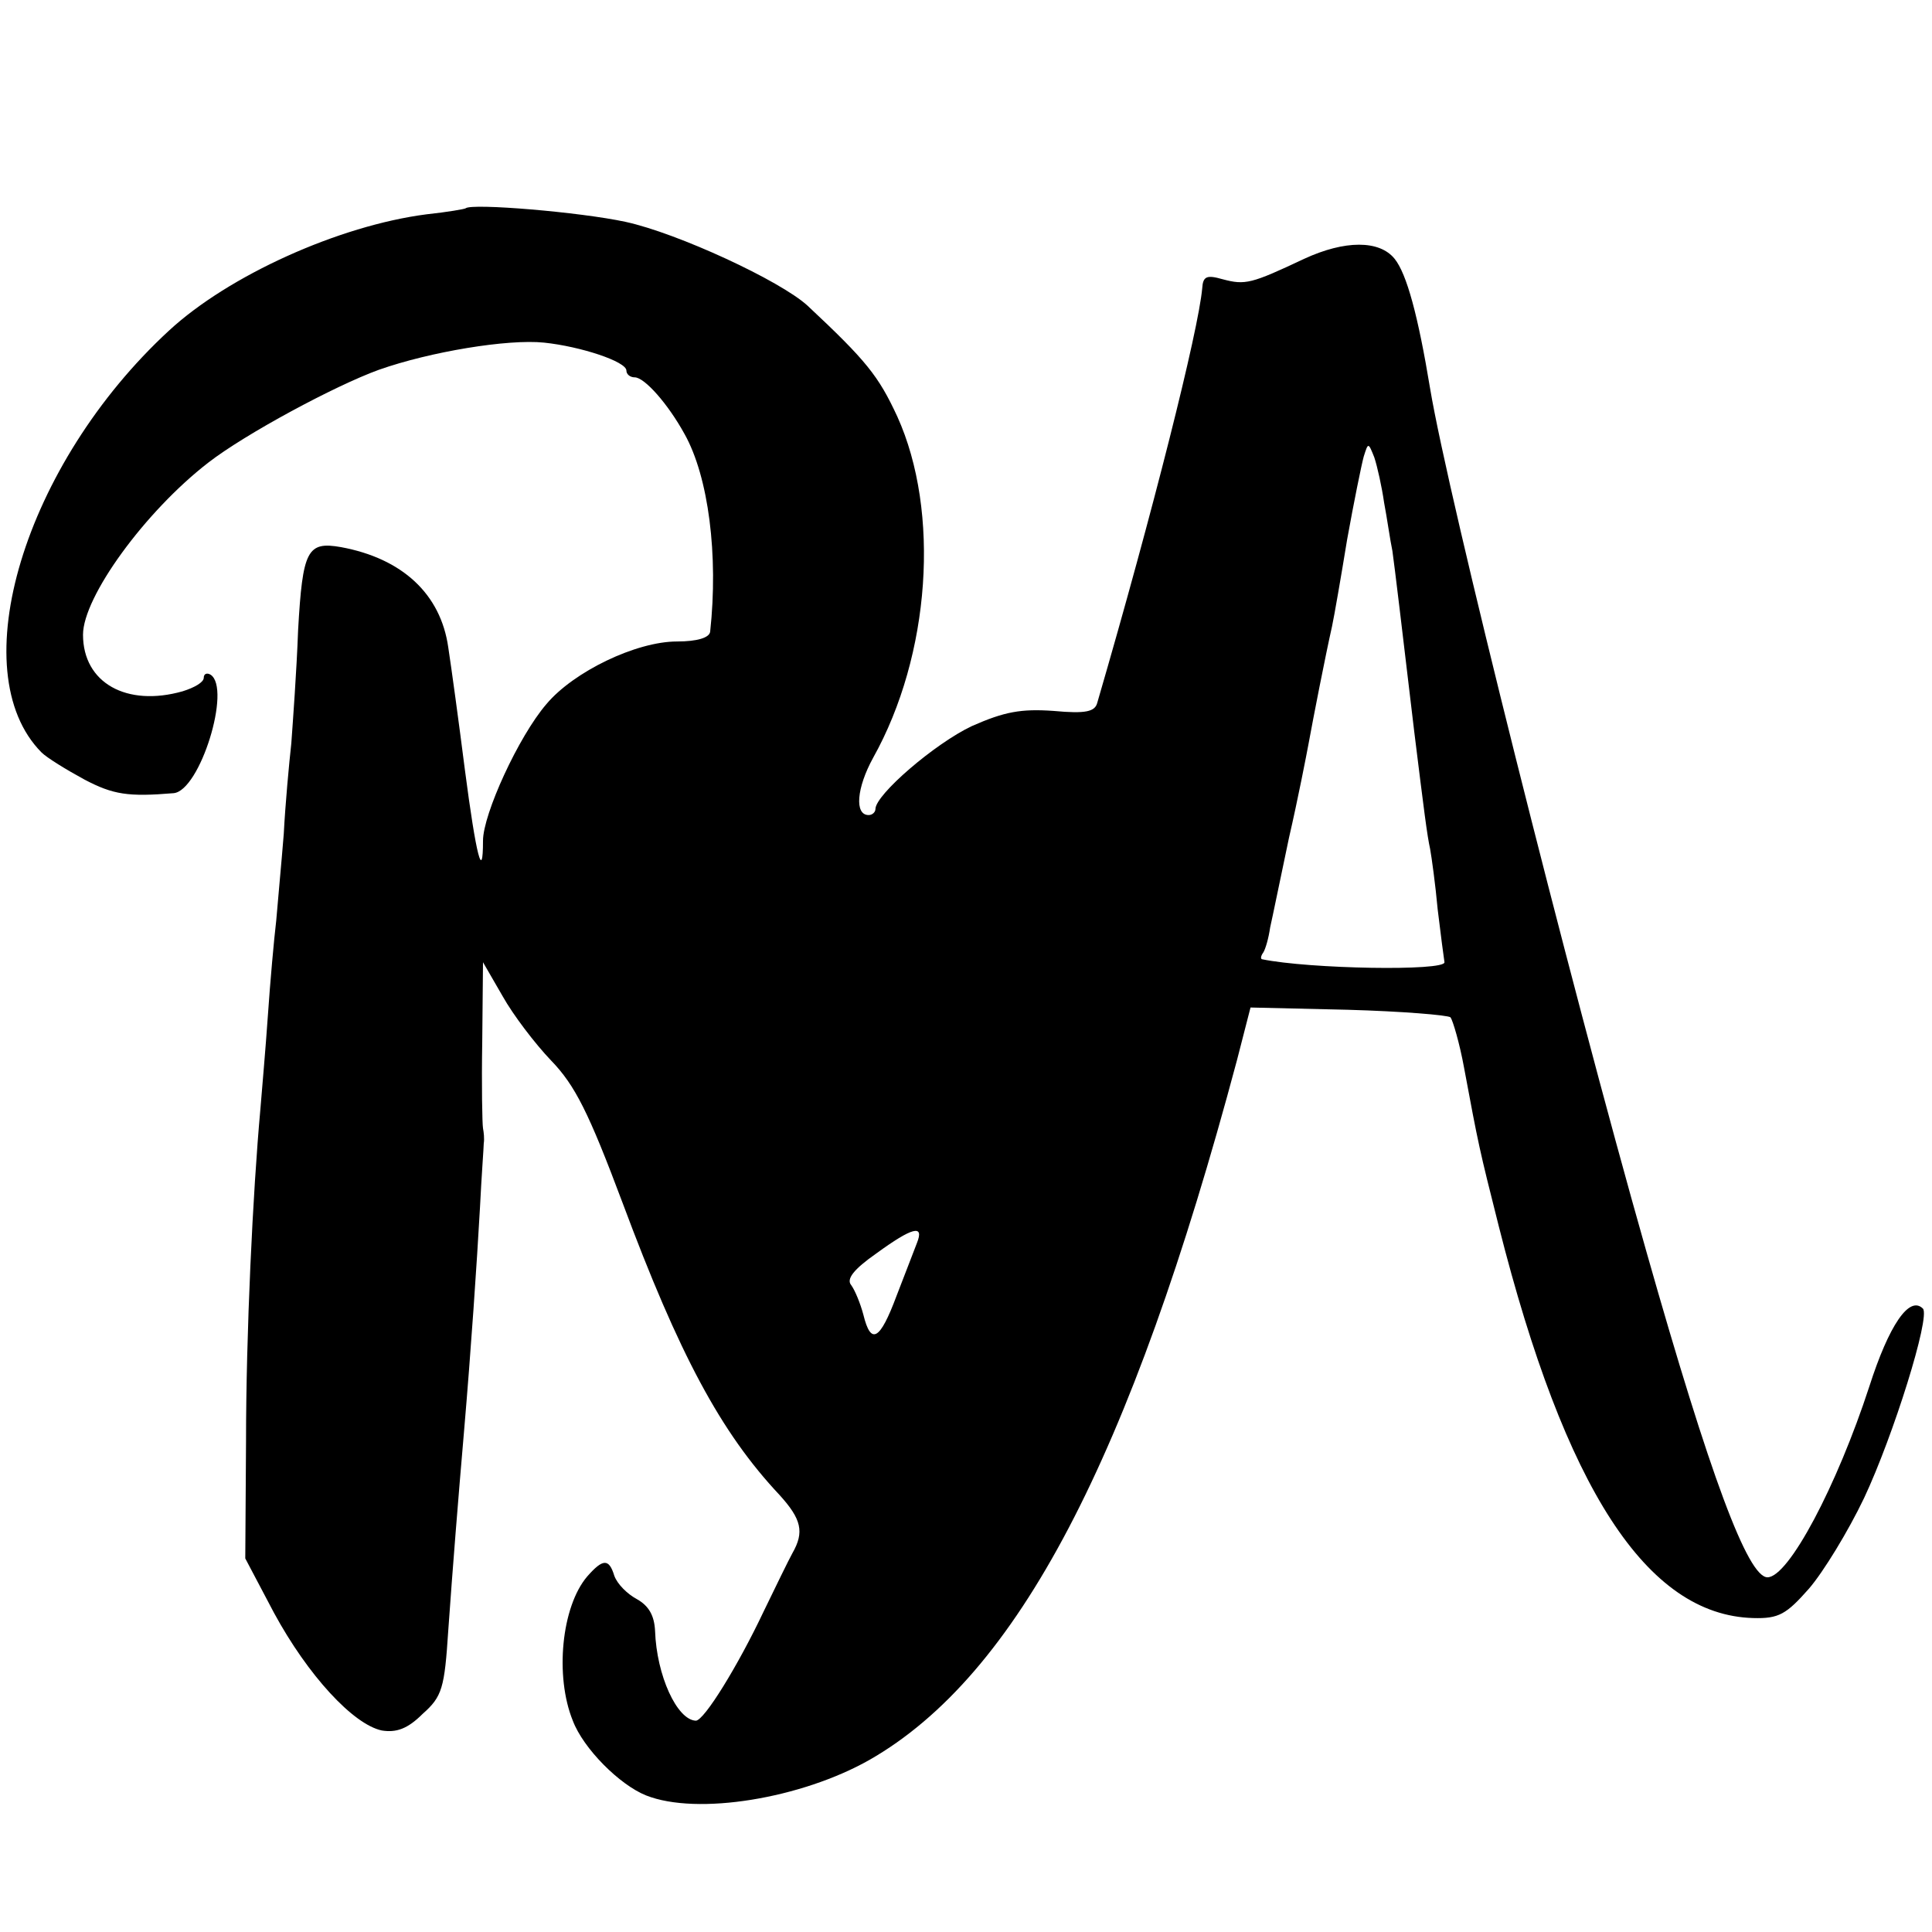
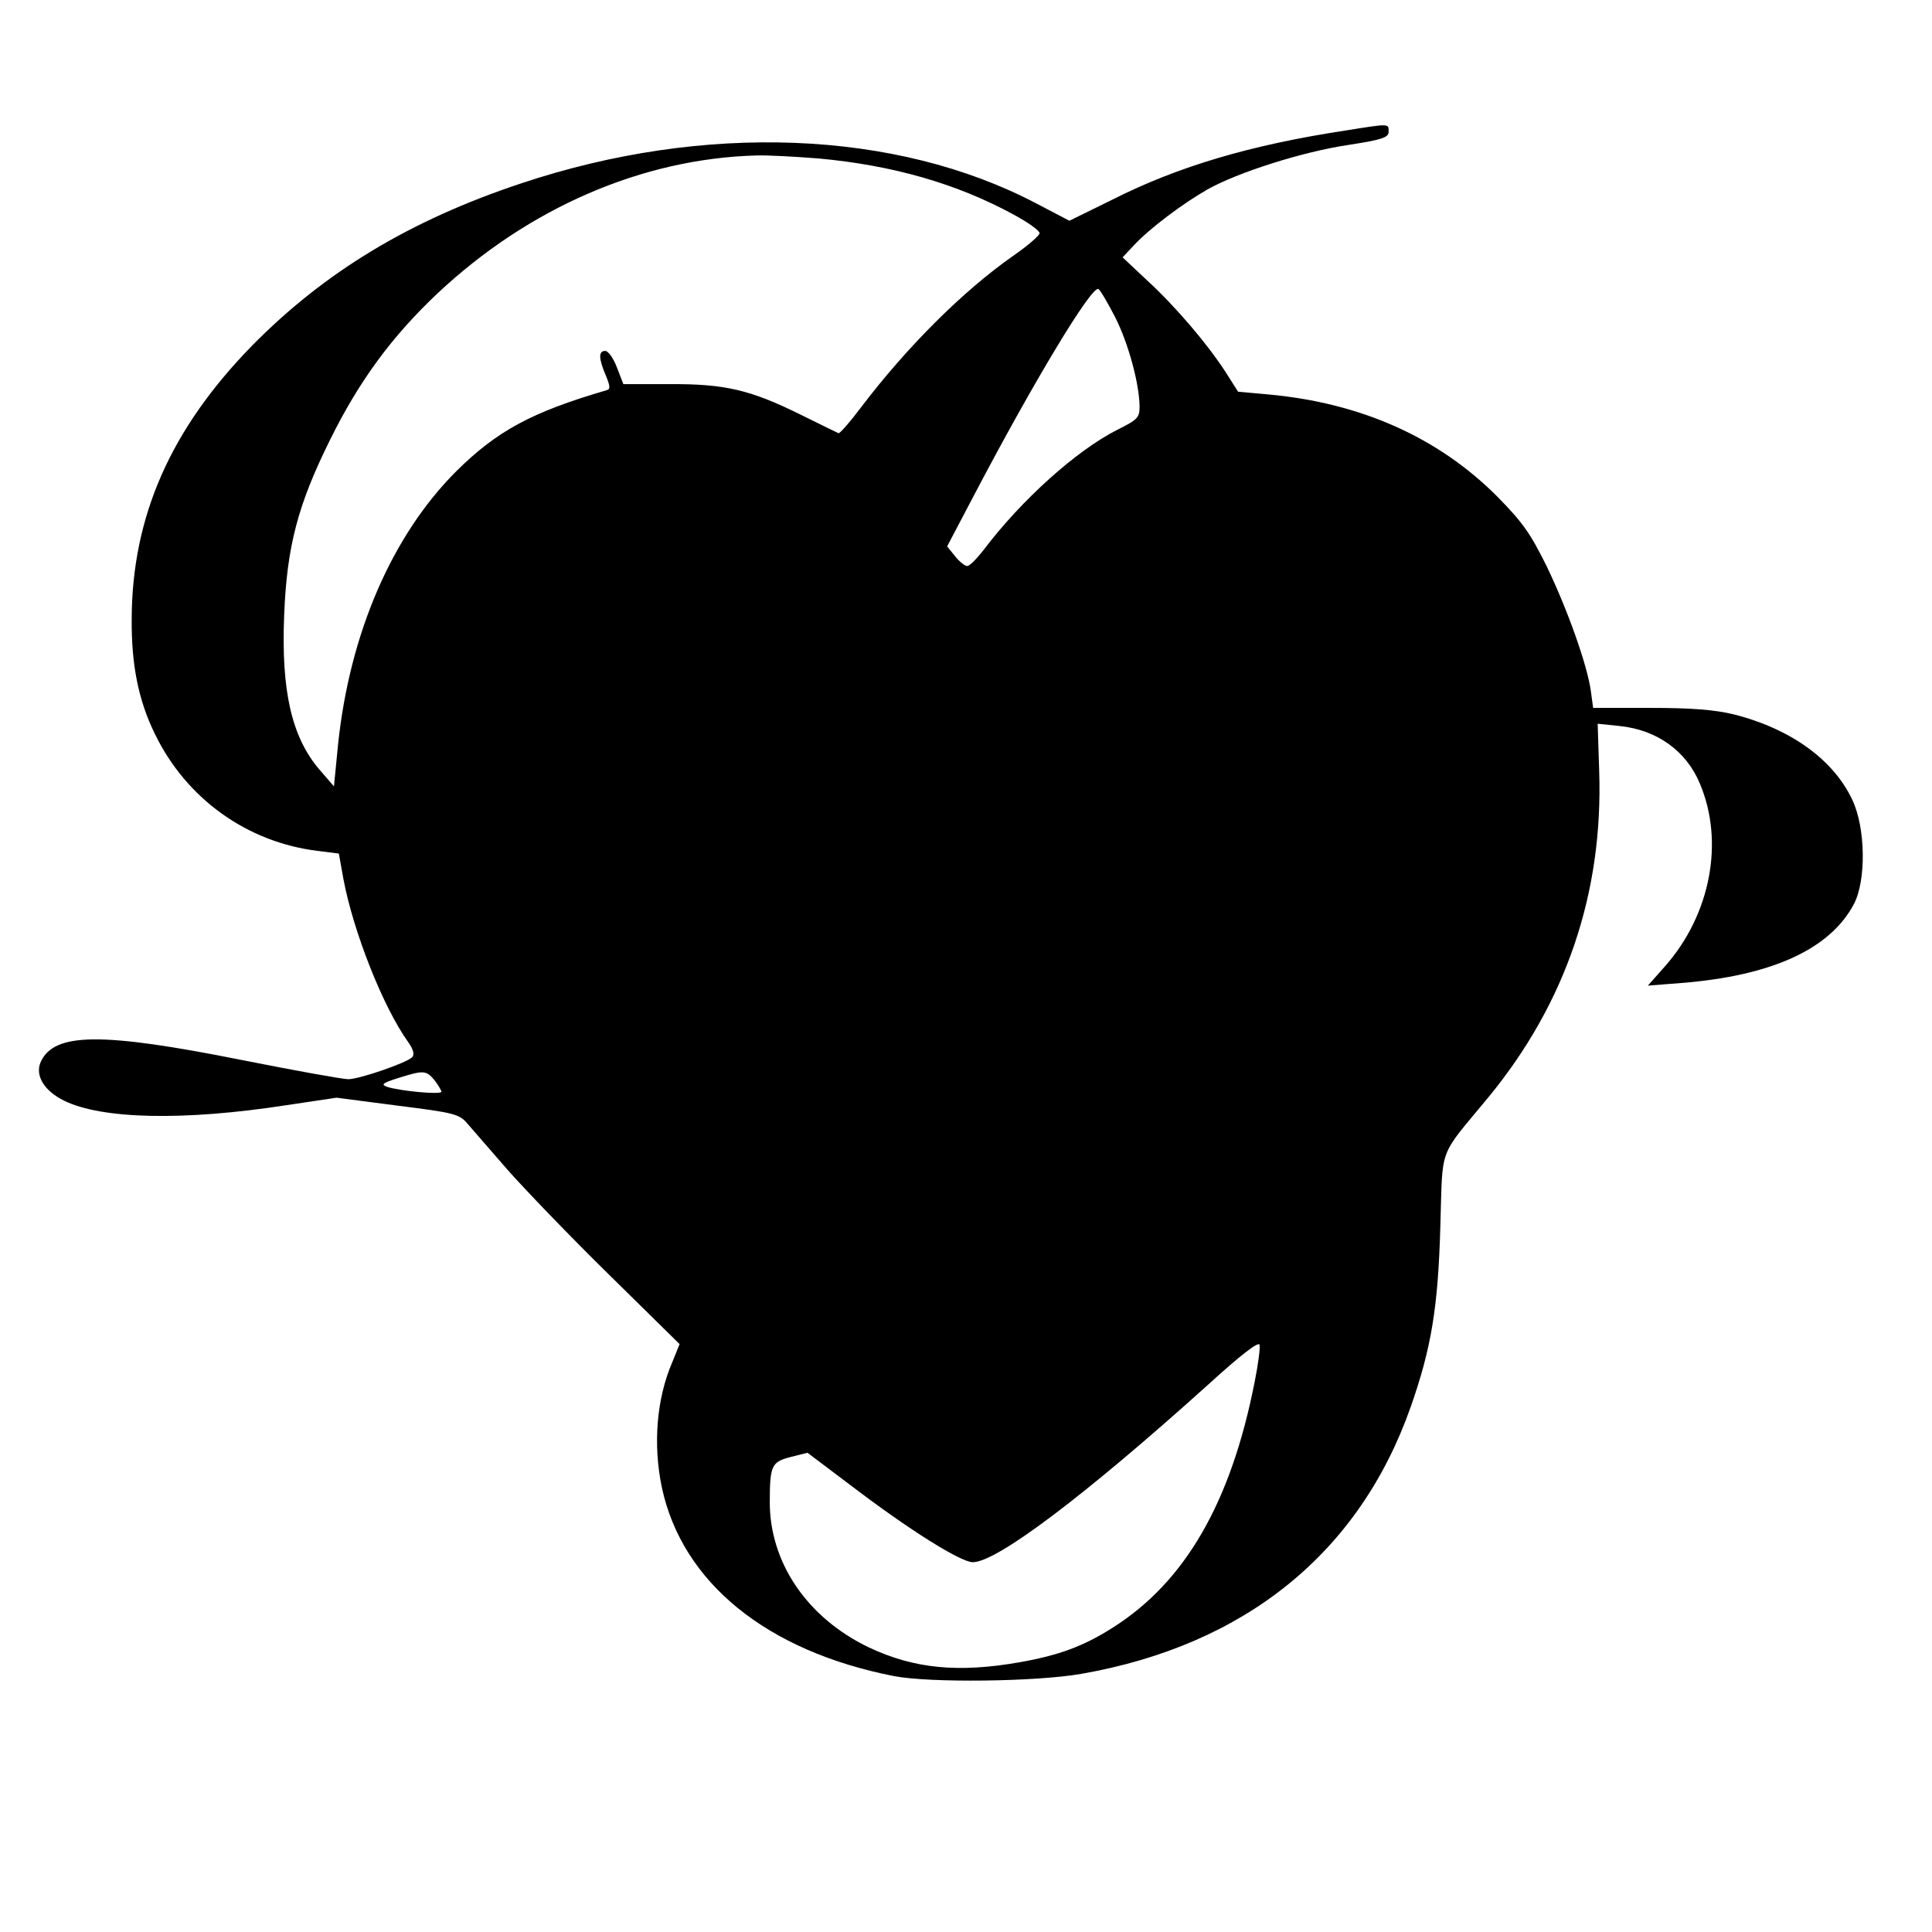
- <svg xmlns="http://www.w3.org/2000/svg" version="1.0" width="256pt" height="256pt" viewBox="0 0 256 256" preserveAspectRatio="xMidYMid meet">
-   <g transform="translate(0,256) scale(0.1,-0.1)" fill="#000000" stroke="none">
-     <path d="M617 2284 c-1 -1 -24 -5 -52 -8 -116 -15 -262 -81 -341 -154 -192 -177 -275 -452 -169 -559 7 -7 33 -23 57 -36 38 -20 58 -23 118 -18 35 3 77 139 49 157 -5 3 -9 1 -9 -4 0 -6 -12 -13 -28 -18 -74 -21 -132 11 -132 75 0 50 82 163 166 228 49 38 168 102 226 123 68 24 171 41 219 36 48 -5 109 -25 109 -37 0 -5 5 -9 11 -9 13 0 44 -35 66 -75 32 -57 45 -161 34 -262 -1 -8 -17 -13 -44 -13 -54 0 -137 -40 -173 -83 -37 -43 -84 -146 -84 -181 0 -55 -9 -21 -24 94 -8 63 -18 136 -22 162 -10 71 -61 118 -142 133 -45 8 -51 -4 -57 -110 -2 -55 -7 -122 -9 -150 -3 -27 -8 -81 -10 -120 -3 -38 -8 -90 -10 -115 -3 -25 -8 -81 -11 -125 -3 -44 -8 -100 -10 -125 -10 -110 -19 -297 -19 -440 l-1 -155 38 -72 c45 -83 105 -148 143 -156 19 -3 34 2 54 22 26 23 29 34 34 111 6 85 13 172 21 265 9 105 17 223 21 295 2 41 5 80 5 85 1 6 0 15 -1 20 -1 6 -2 57 -1 115 l1 105 26 -45 c14 -25 43 -63 64 -85 32 -33 50 -69 95 -189 75 -201 130 -304 208 -387 29 -32 33 -49 17 -77 -5 -9 -22 -44 -38 -77 -34 -72 -79 -145 -90 -145 -25 1 -52 60 -54 119 -1 20 -8 33 -24 42 -13 7 -26 20 -30 31 -7 23 -15 23 -36 -1 -34 -40 -43 -132 -19 -191 14 -37 62 -85 97 -99 68 -27 206 -4 296 47 196 112 346 399 487 927 l18 70 129 -3 c71 -2 132 -7 136 -10 3 -4 12 -34 18 -67 19 -102 20 -107 46 -210 88 -348 196 -515 337 -519 34 -1 44 5 74 39 19 22 52 76 73 120 39 83 88 240 78 251 -18 18 -45 -22 -71 -103 -43 -132 -107 -253 -135 -253 -26 0 -76 134 -160 430 -105 369 -263 1001 -287 1145 -16 97 -31 152 -47 172 -20 25 -66 25 -120 0 -70 -33 -78 -35 -108 -27 -21 6 -26 4 -27 -12 -5 -56 -65 -295 -139 -549 -3 -12 -15 -15 -58 -11 -43 3 -65 -1 -108 -20 -49 -23 -128 -91 -128 -110 0 -4 -4 -8 -9 -8 -19 0 -16 36 6 76 76 136 89 326 32 452 -25 54 -41 74 -119 147 -36 33 -172 96 -241 111 -60 13 -204 25 -212 18z m1217 -390 c4 -21 8 -50 11 -64 3 -21 13 -105 29 -240 13 -105 17 -137 21 -155 2 -11 7 -47 10 -80 4 -33 8 -64 9 -70 1 -12 -179 -9 -242 4 -2 1 -1 5 2 9 3 5 7 19 9 33 3 13 14 67 25 119 12 52 23 109 26 125 6 33 22 115 31 155 3 14 12 66 20 115 9 50 19 99 22 110 6 19 6 19 14 -1 4 -12 10 -39 13 -60z m-619 -981 c-4 -10 -16 -42 -27 -70 -22 -59 -34 -66 -44 -25 -4 15 -11 32 -16 39 -7 8 3 21 33 42 48 35 64 39 54 14z" />
+ <svg xmlns="http://www.w3.org/2000/svg" version="1.0" width="512pt" height="512pt" viewBox="0 0 512 512" preserveAspectRatio="xMidYMid meet">
+   <g transform="translate(0,512) scale(0.1,-0.1)" fill="#000000" stroke="none">
+     <path d="M3565 4774 c-250 -38 -443 -95 -617 -183 l-114 -56 -88 46 c-371 195 -880 215 -1365 53 -295 -98 -521 -235 -713 -430 -216 -221 -318 -453 -319 -724 -1 -122 18 -216 61 -304 83 -172 244 -288 432 -311 l56 -7 12 -67 c26 -139 105 -340 172 -433 14 -20 17 -33 10 -40 -15 -15 -140 -58 -169 -58 -15 0 -142 23 -283 51 -371 74 -496 73 -532 -5 -16 -36 9 -77 62 -103 100 -49 316 -54 588 -12 l134 20 161 -21 c151 -19 164 -22 186 -48 13 -15 61 -70 106 -122 46 -52 167 -178 270 -279 l186 -183 -19 -47 c-42 -97 -52 -218 -28 -333 54 -252 278 -434 616 -500 95 -18 373 -15 495 6 435 76 738 321 874 709 54 154 72 262 78 475 7 220 -8 180 129 346 204 249 303 540 292 863 l-4 125 58 -6 c99 -10 177 -66 213 -153 65 -154 28 -346 -91 -482 l-47 -53 89 7 c240 19 394 90 457 209 33 63 31 202 -4 276 -50 107 -164 189 -315 227 -50 12 -110 17 -220 17 l-152 0 -6 44 c-9 68 -62 217 -117 331 -43 87 -63 116 -132 186 -156 156 -361 248 -609 270 l-77 7 -33 52 c-48 74 -131 172 -207 242 l-66 62 30 32 c42 45 130 111 195 148 80 45 252 100 374 118 91 14 106 20 106 35 0 22 4 22 -115 3z m-1395 -74 c195 -18 364 -66 515 -148 39 -21 70 -43 70 -50 0 -6 -31 -33 -70 -60 -133 -93 -282 -242 -402 -400 -30 -40 -58 -72 -61 -70 -4 2 -50 24 -102 50 -132 65 -199 81 -347 80 l-121 0 -17 44 c-9 24 -23 44 -31 44 -18 0 -18 -19 1 -64 12 -29 13 -37 3 -40 -199 -58 -291 -108 -399 -215 -170 -170 -282 -429 -313 -723 l-11 -112 -38 44 c-74 86 -102 209 -94 408 7 183 36 294 122 467 77 156 164 274 285 388 241 226 542 357 845 365 28 1 102 -3 165 -8z m786 -422 c35 -70 63 -174 64 -235 0 -30 -5 -35 -59 -62 -109 -55 -255 -187 -354 -318 -18 -23 -37 -43 -44 -43 -6 0 -21 12 -32 26 l-21 26 72 137 c158 301 312 556 329 545 5 -3 25 -37 45 -76z m-1805 -2020 c10 -13 18 -27 19 -31 0 -9 -113 2 -145 13 -16 6 -11 10 30 23 67 21 74 21 96 -5z m2174 -800 c-63 -321 -185 -531 -377 -652 -77 -49 -143 -73 -245 -91 -164 -29 -281 -17 -400 39 -163 78 -263 224 -263 385 0 98 5 107 56 120 l44 11 118 -89 c151 -115 288 -201 320 -201 64 0 300 179 622 469 91 83 136 117 138 107 2 -9 -4 -53 -13 -98z" />
  </g>
</svg>
